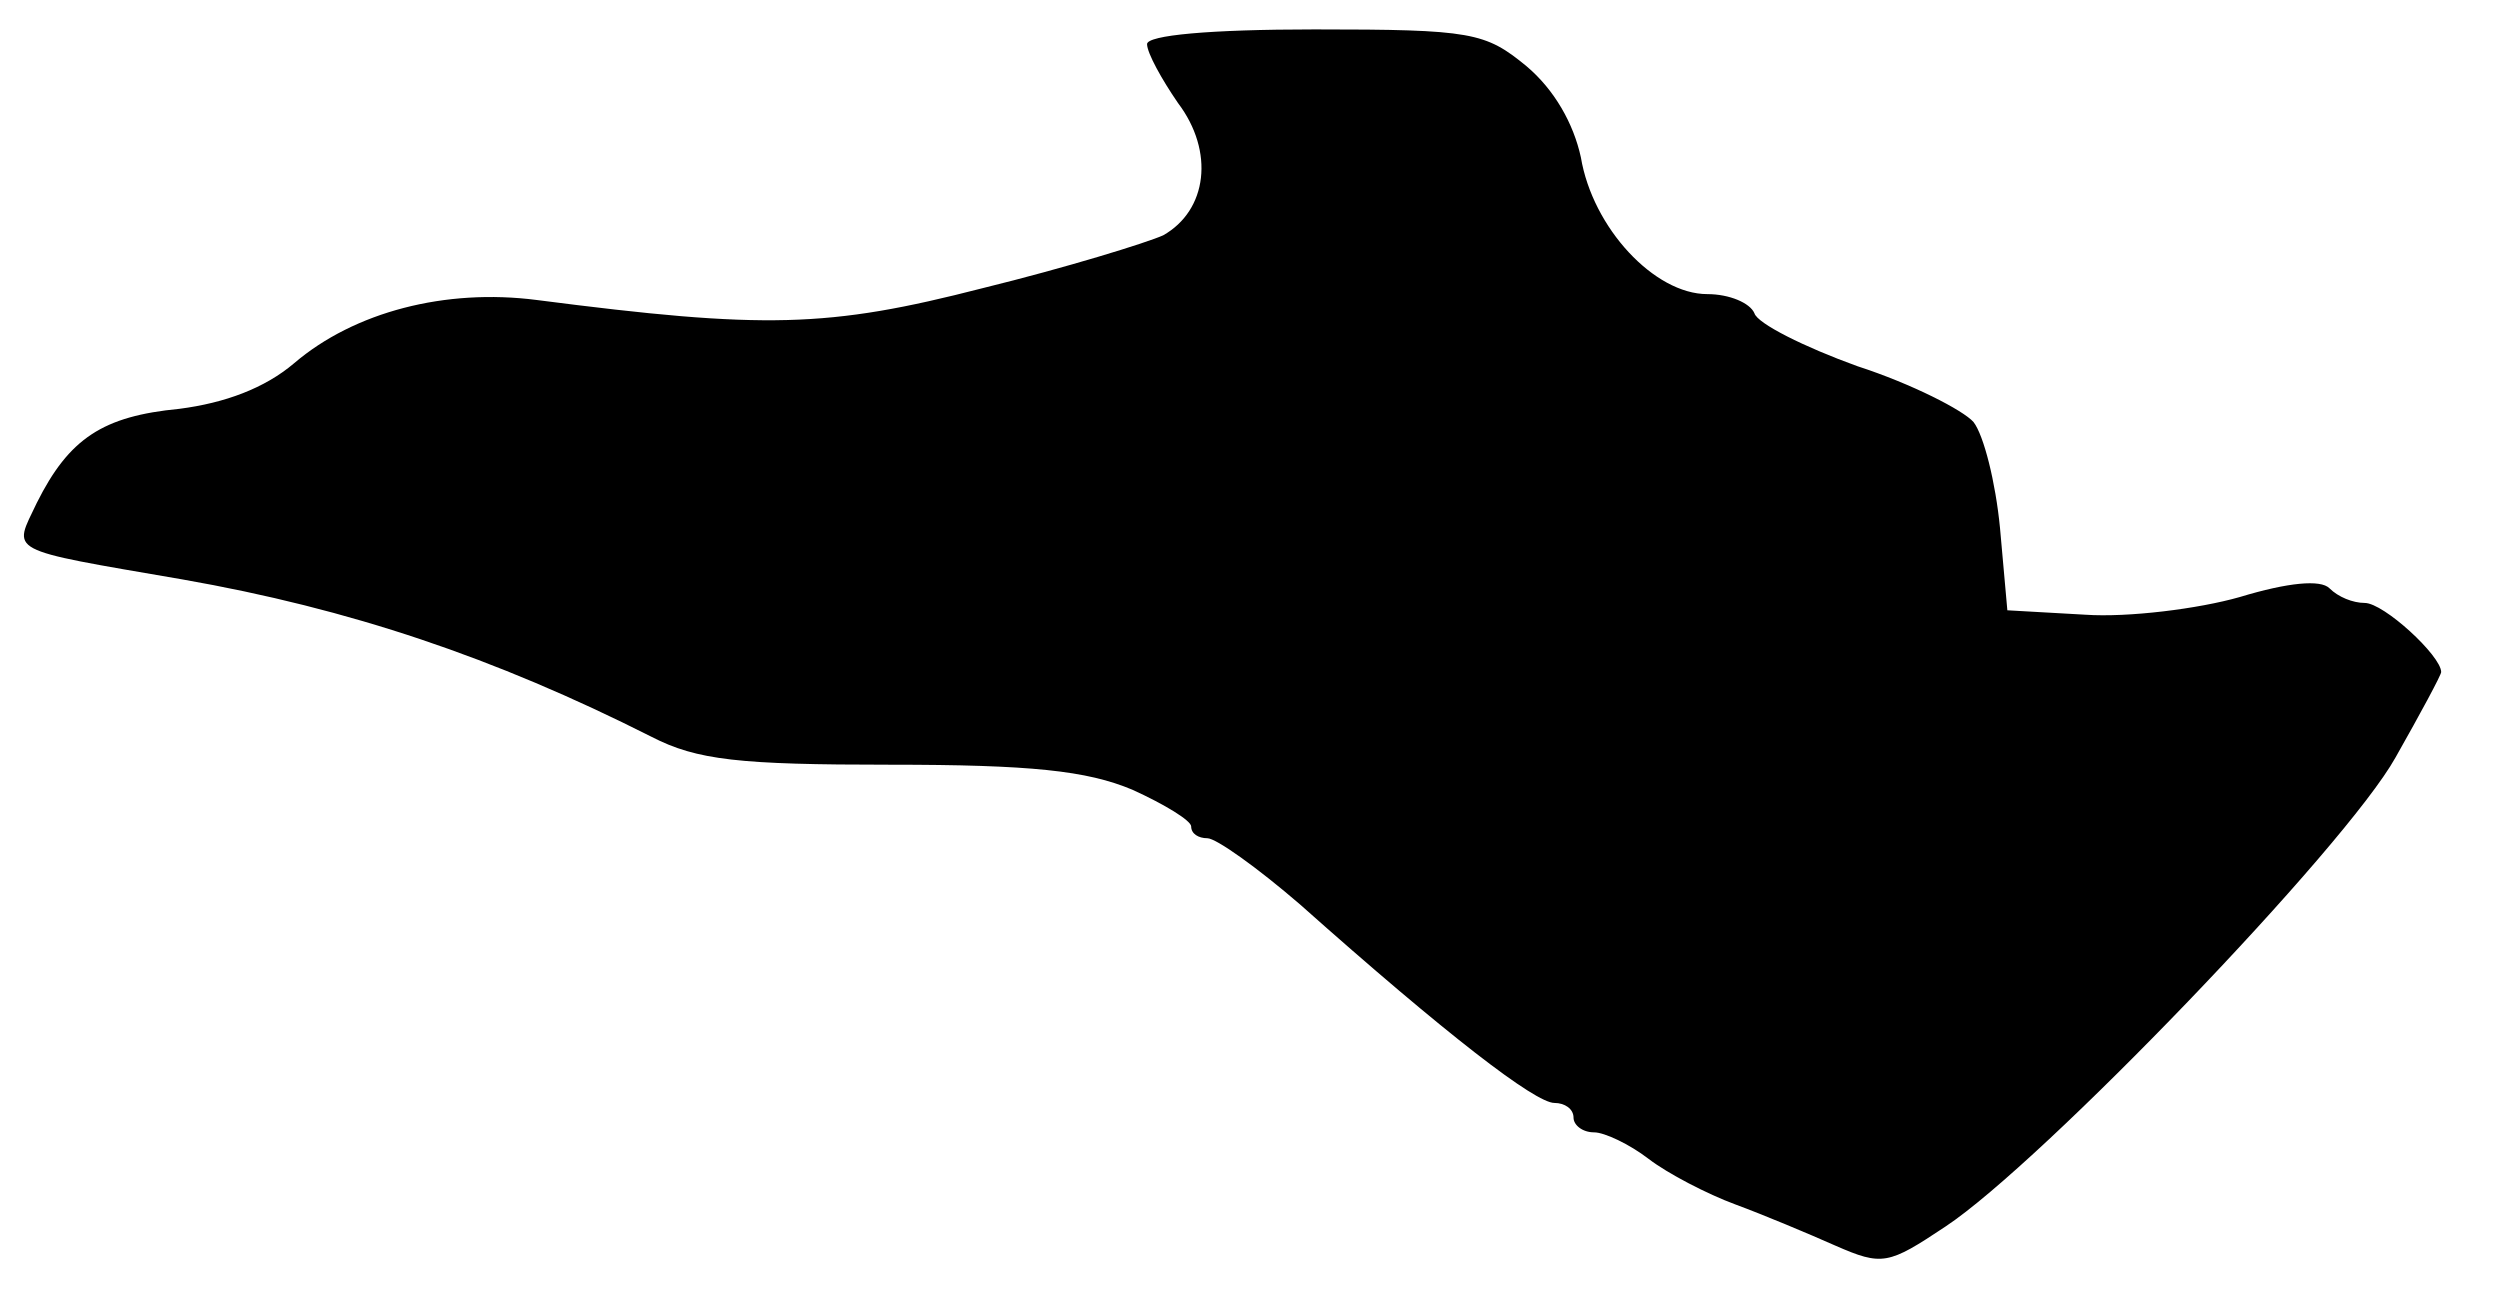
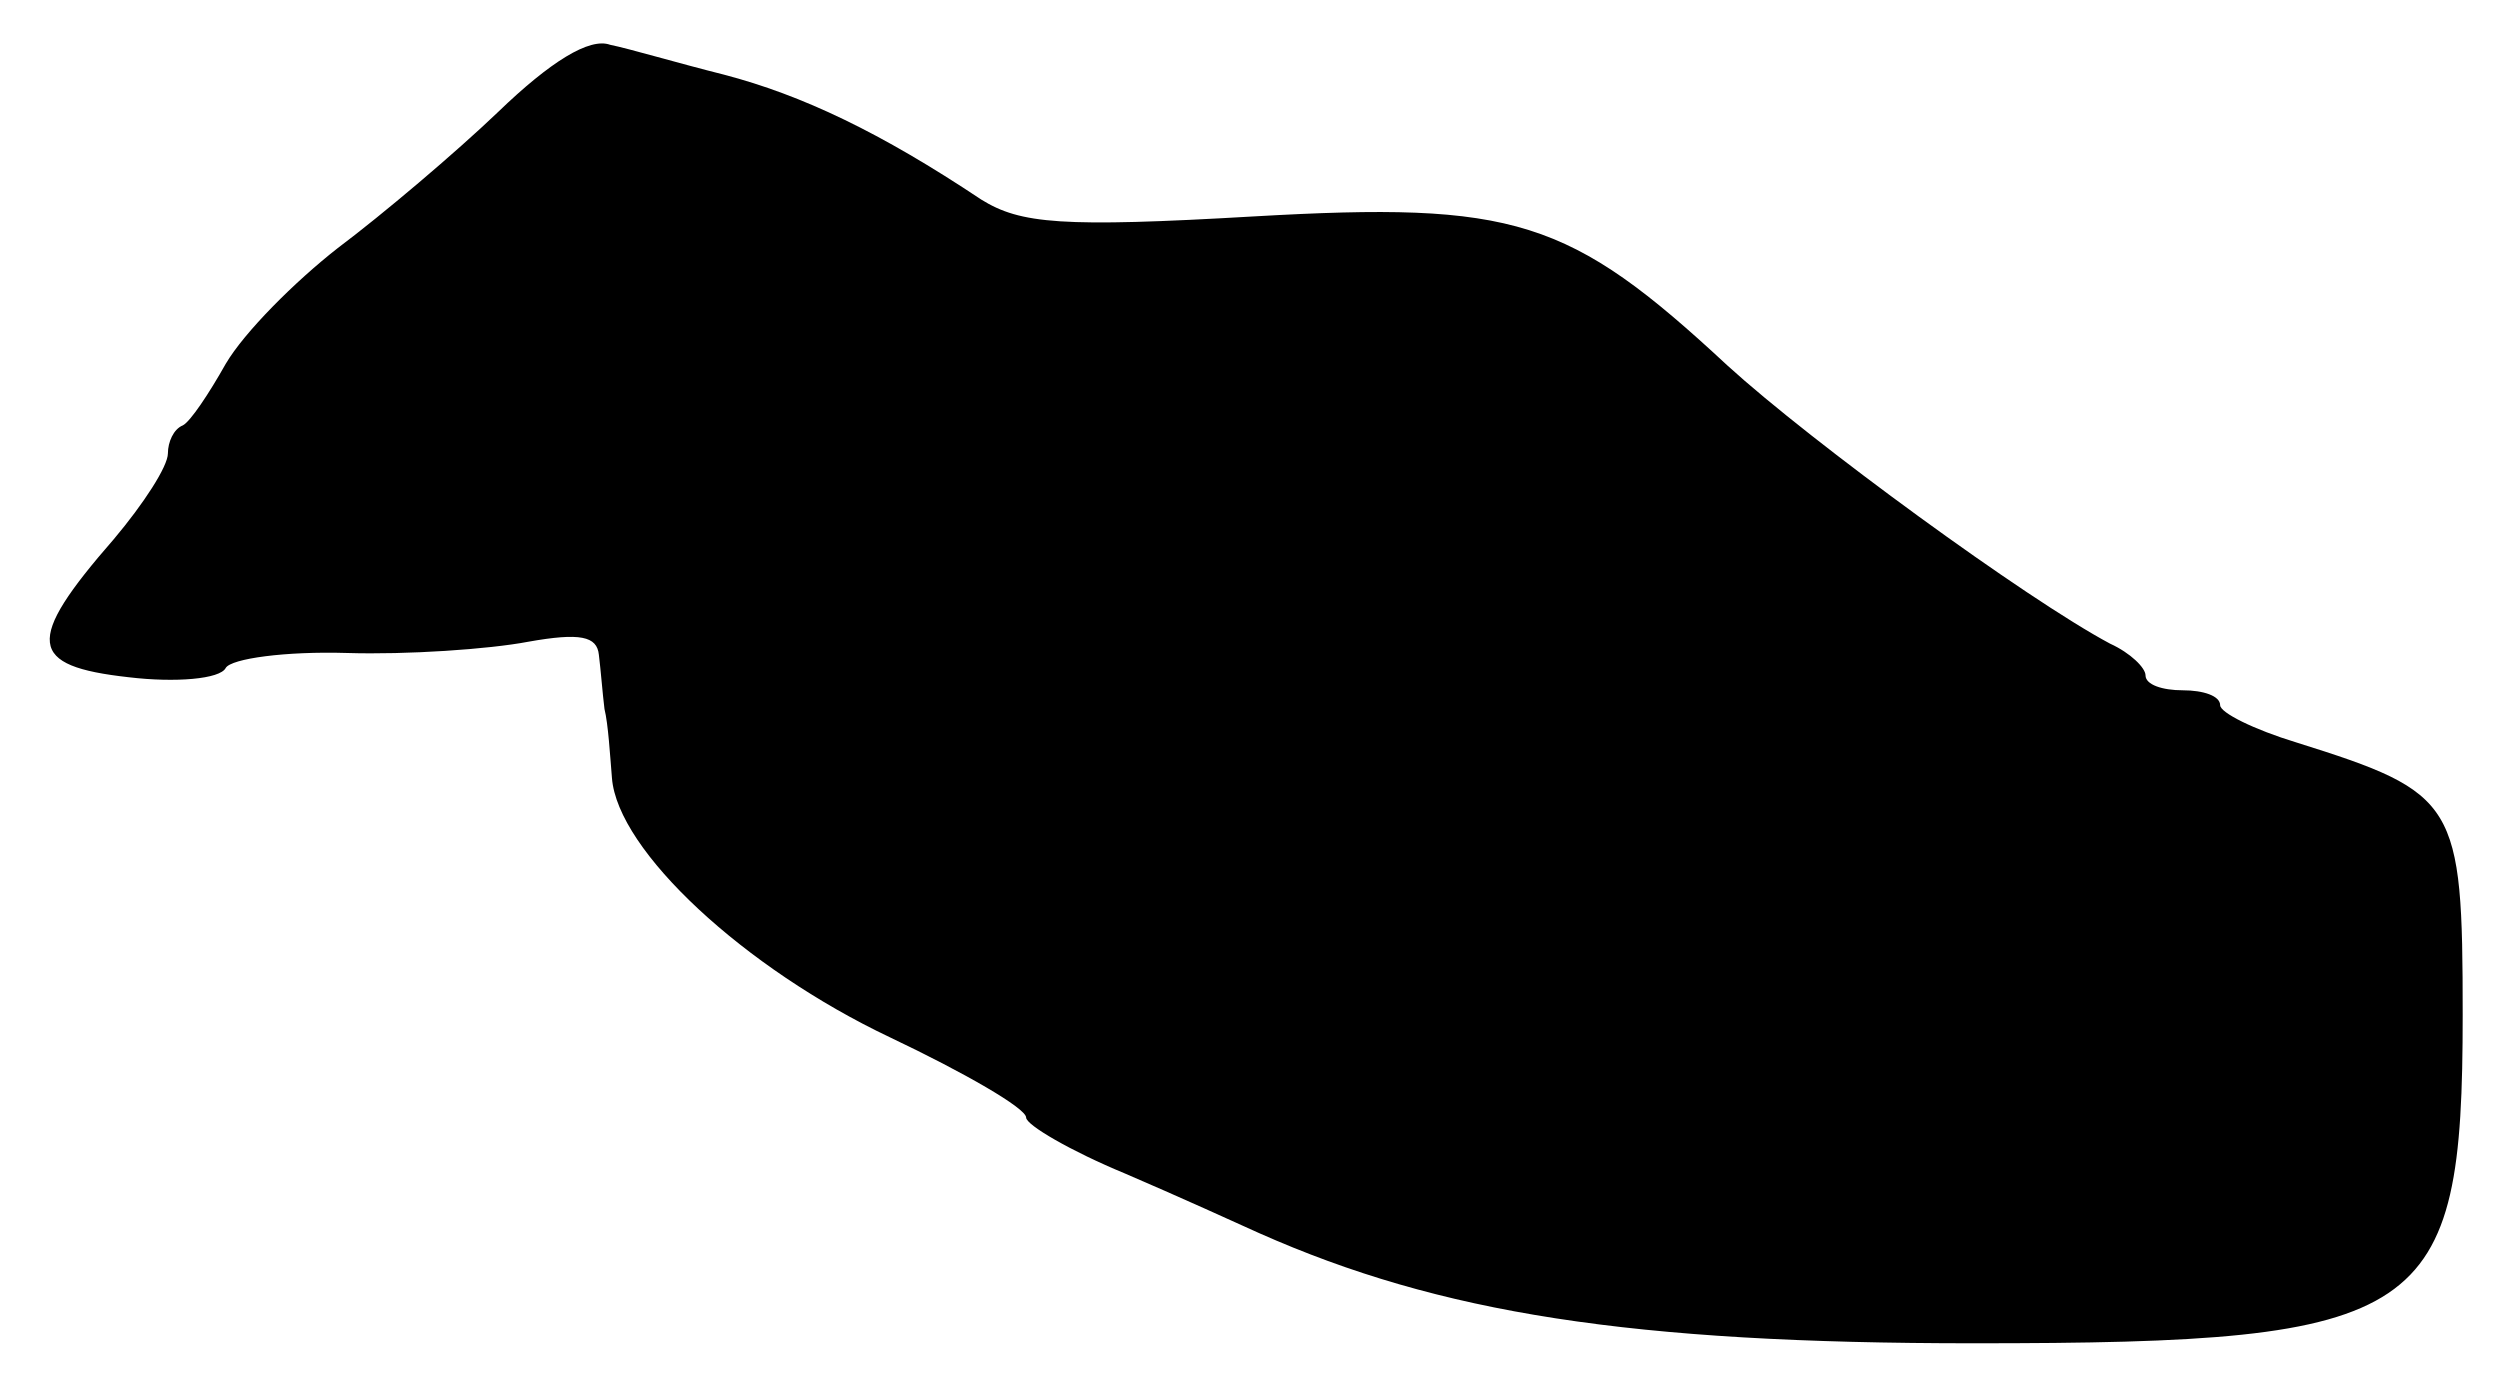
- <svg xmlns="http://www.w3.org/2000/svg" version="1.0" width="170pt" height="88pt" viewBox="0 0 170 88" preserveAspectRatio="xMidYMid meet">
-   <g transform="translate(0,88) scale(0.1,-0.1)" fill="#000000" stroke="none">
-     <path d="M780 850 c0 -6 10 -24 21 -40 25 -33 20 -73 -10 -90 -11 -5 -66 -22 -123 -36 -105 -27 -148 -28 -303 -8 -62 8 -124 -8 -165 -43 -20 -17 -47 -27 -78 -31 -52 -5 -75 -20 -97 -64 -16 -34 -23 -31 99 -52 114 -20 212 -53 319 -107 31 -16 60 -19 162 -19 96 0 134 -4 165 -17 22 -10 40 -21 40 -25 0 -5 5 -8 11 -8 6 0 34 -20 63 -45 100 -89 160 -135 173 -135 7 0 13 -4 13 -10 0 -5 6 -10 14 -10 7 0 24 -8 37 -18 13 -10 40 -24 59 -31 19 -7 50 -20 68 -28 32 -14 36 -13 75 13 65 43 272 258 306 319 17 30 31 56 31 58 0 11 -39 47 -52 47 -8 0 -18 4 -24 10 -6 6 -28 4 -61 -6 -28 -8 -76 -14 -105 -12 l-53 3 -5 56 c-3 31 -11 63 -18 72 -7 8 -42 26 -79 38 -36 13 -68 29 -70 36 -3 7 -17 13 -32 13 -36 0 -78 45 -86 93 -5 23 -18 46 -37 62 -28 23 -37 25 -144 25 -72 0 -114 -4 -114 -10z" />
+ <svg xmlns="http://www.w3.org/2000/svg" version="1.0" width="134pt" height="74pt" viewBox="0 0 134 74" preserveAspectRatio="xMidYMid meet">
+   <g transform="translate(0,74) scale(0.1,-0.1)" fill="#000000" stroke="none">
+     <path d="M267 680 c-23 -22 -62 -55 -86 -73 -23 -18 -50 -45 -60 -62 -9 -16 -19 -31 -23 -33 -5 -2 -8 -9 -8 -15 0 -7 -13 -27 -29 -46 -48 -55 -46 -68 8 -74 25 -3 49 -1 52 5 3 5 32 9 65 8 32 -1 76 2 97 6 28 5 37 3 38 -7 1 -8 2 -21 3 -29 2 -8 3 -25 4 -37 3 -39 71 -102 149 -139 40 -19 73 -38 73 -43 0 -4 24 -18 53 -30 28 -12 61 -27 72 -32 97 -43 199 -59 383 -59 243 0 262 13 262 176 0 114 -3 119 -89 146 -23 7 -41 16 -41 20 0 5 -9 8 -20 8 -11 0 -20 3 -20 8 0 4 -8 12 -19 17 -45 24 -160 108 -205 149 -85 79 -114 88 -254 80 -103 -6 -125 -4 -146 9 -54 36 -96 56 -138 67 -24 6 -51 14 -61 16 -11 4 -32 -9 -60 -36z" />
  </g>
</svg>
